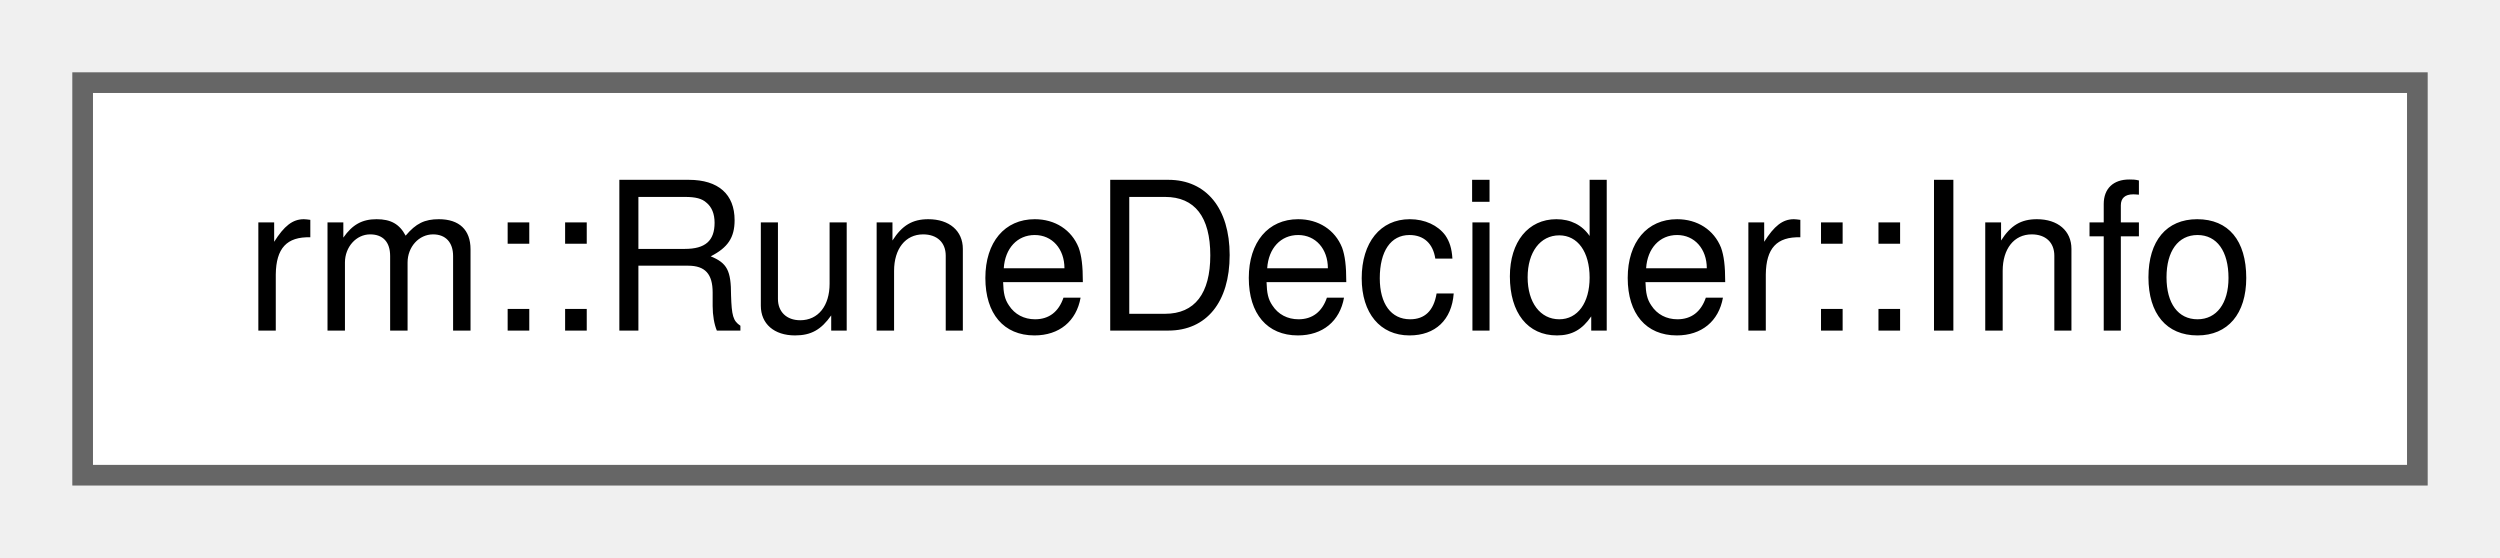
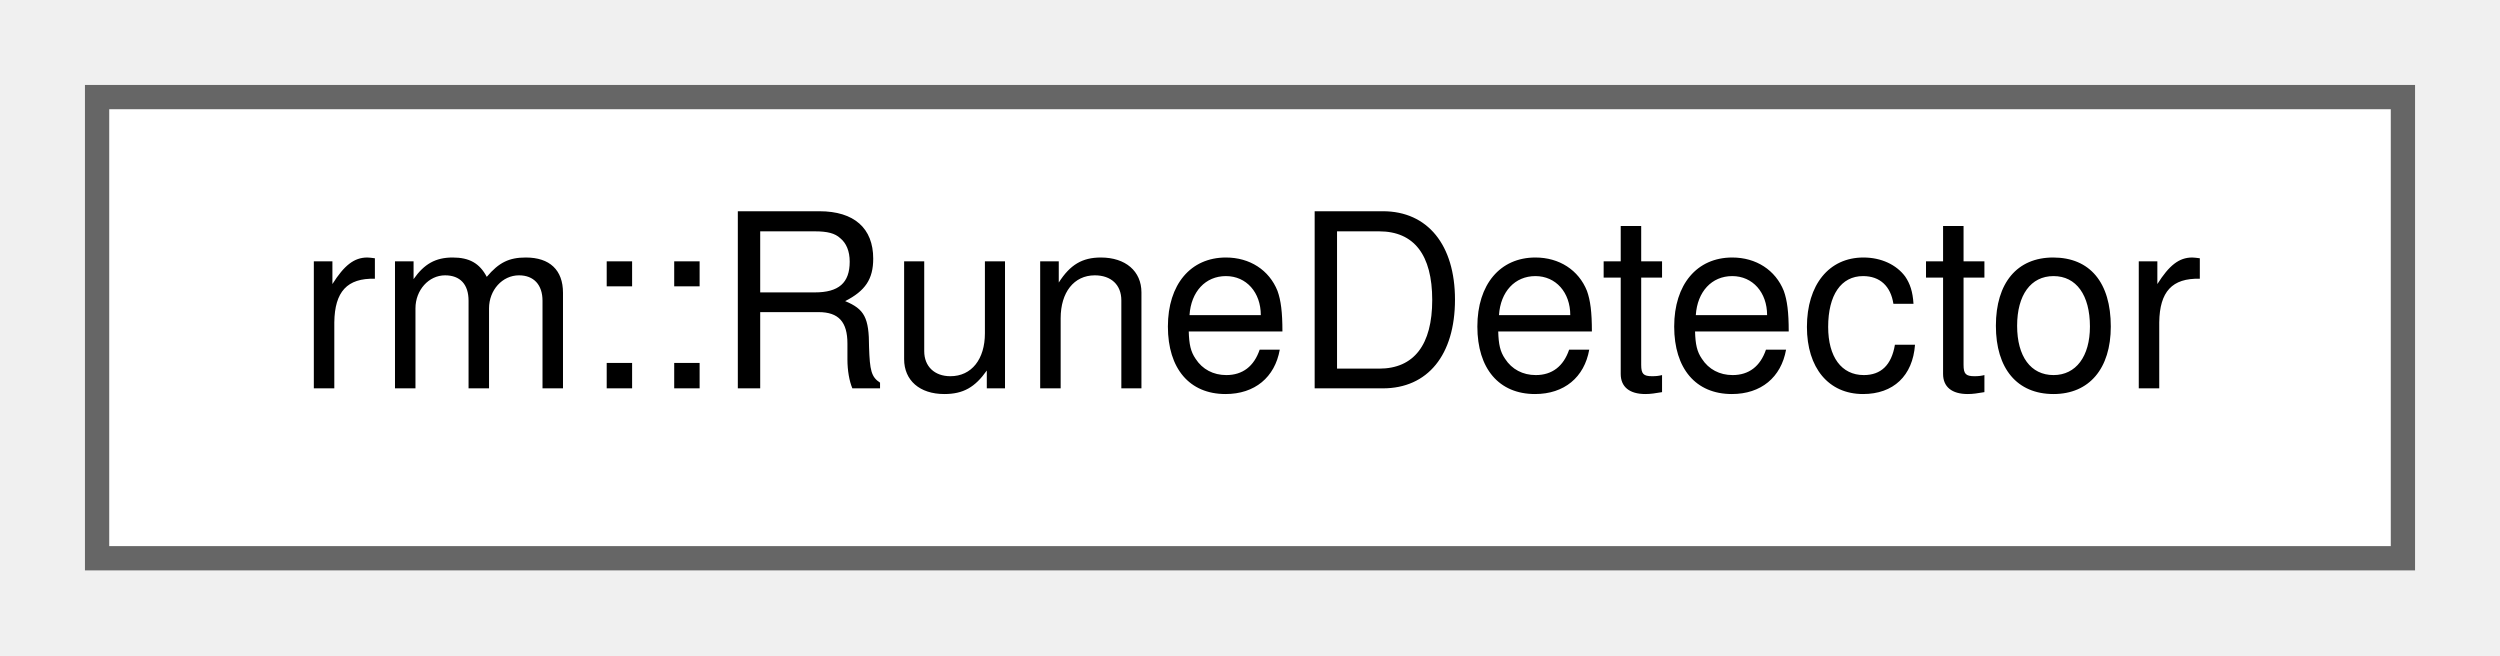
- <svg xmlns="http://www.w3.org/2000/svg" xmlns:xlink="http://www.w3.org/1999/xlink" width="121pt" height="27pt" viewBox="0.00 0.00 121.00 27.00">
+ <svg xmlns="http://www.w3.org/2000/svg" xmlns:xlink="http://www.w3.org/1999/xlink" width="103pt" height="27pt" viewBox="0.00 0.00 103.00 27.00">
  <g id="graph0" class="graph" transform="scale(1 1) rotate(0) translate(4 23)">
    <g id="Node000000" class="node">
      <g id="a_Node000000">
-         <a xlink:href="d0/d8f/structrm_1_1RuneDecider_1_1Info.html" target="_top" xlink:title="决策模块信息">
-           <polygon fill="white" stroke="#666666" points="113,-19 0,-19 0,0 113,0 113,-19" />
-           <text text-anchor="middle" x="56.5" y="-7" font-family="Helvetica,sans-Serif" font-size="10.00">rm::RuneDecider::Info</text>
+         <a xlink:href="d6/deb/classrm_1_1RuneDetector.html" target="_top" xlink:title="能量机关识别模块（包含已激活、未激活）">
+           <polygon fill="white" stroke="#666666" points="95,-19 0,-19 0,0 95,0 95,-19" />
+           <text text-anchor="middle" x="47.5" y="-7" font-family="Helvetica,sans-Serif" font-size="10.00">rm::RuneDetector</text>
        </a>
      </g>
    </g>
  </g>
</svg>
